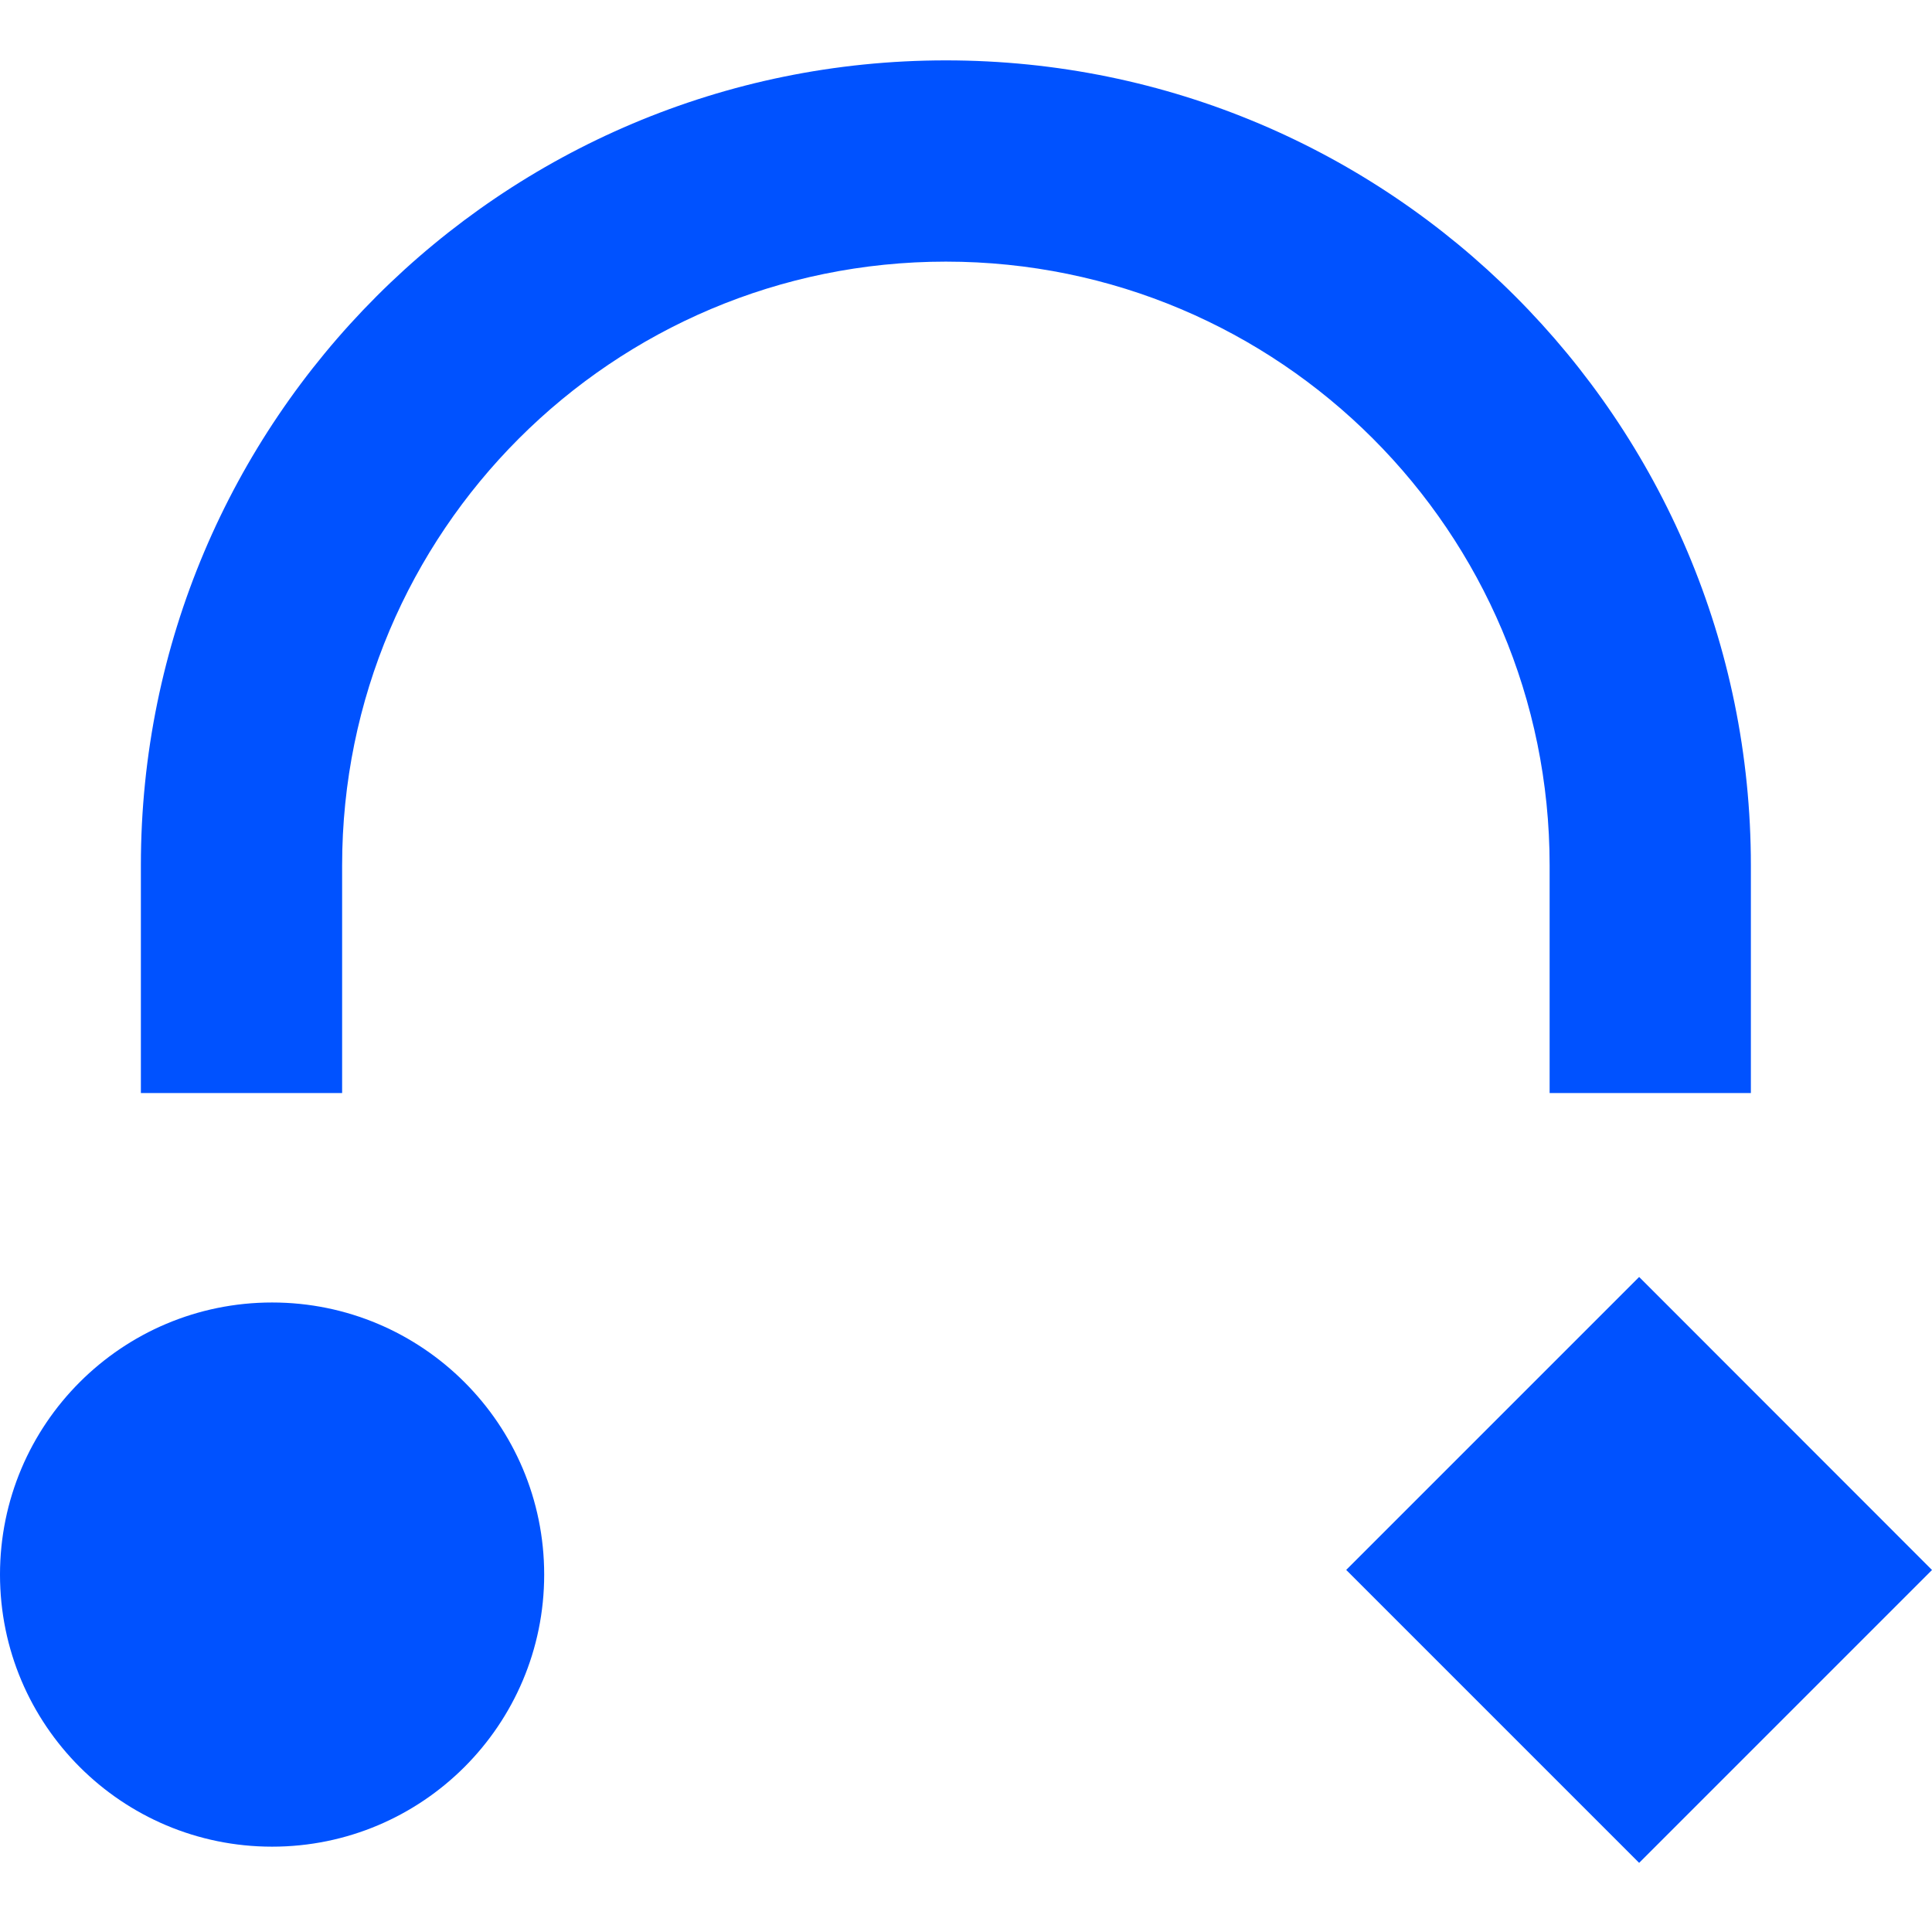
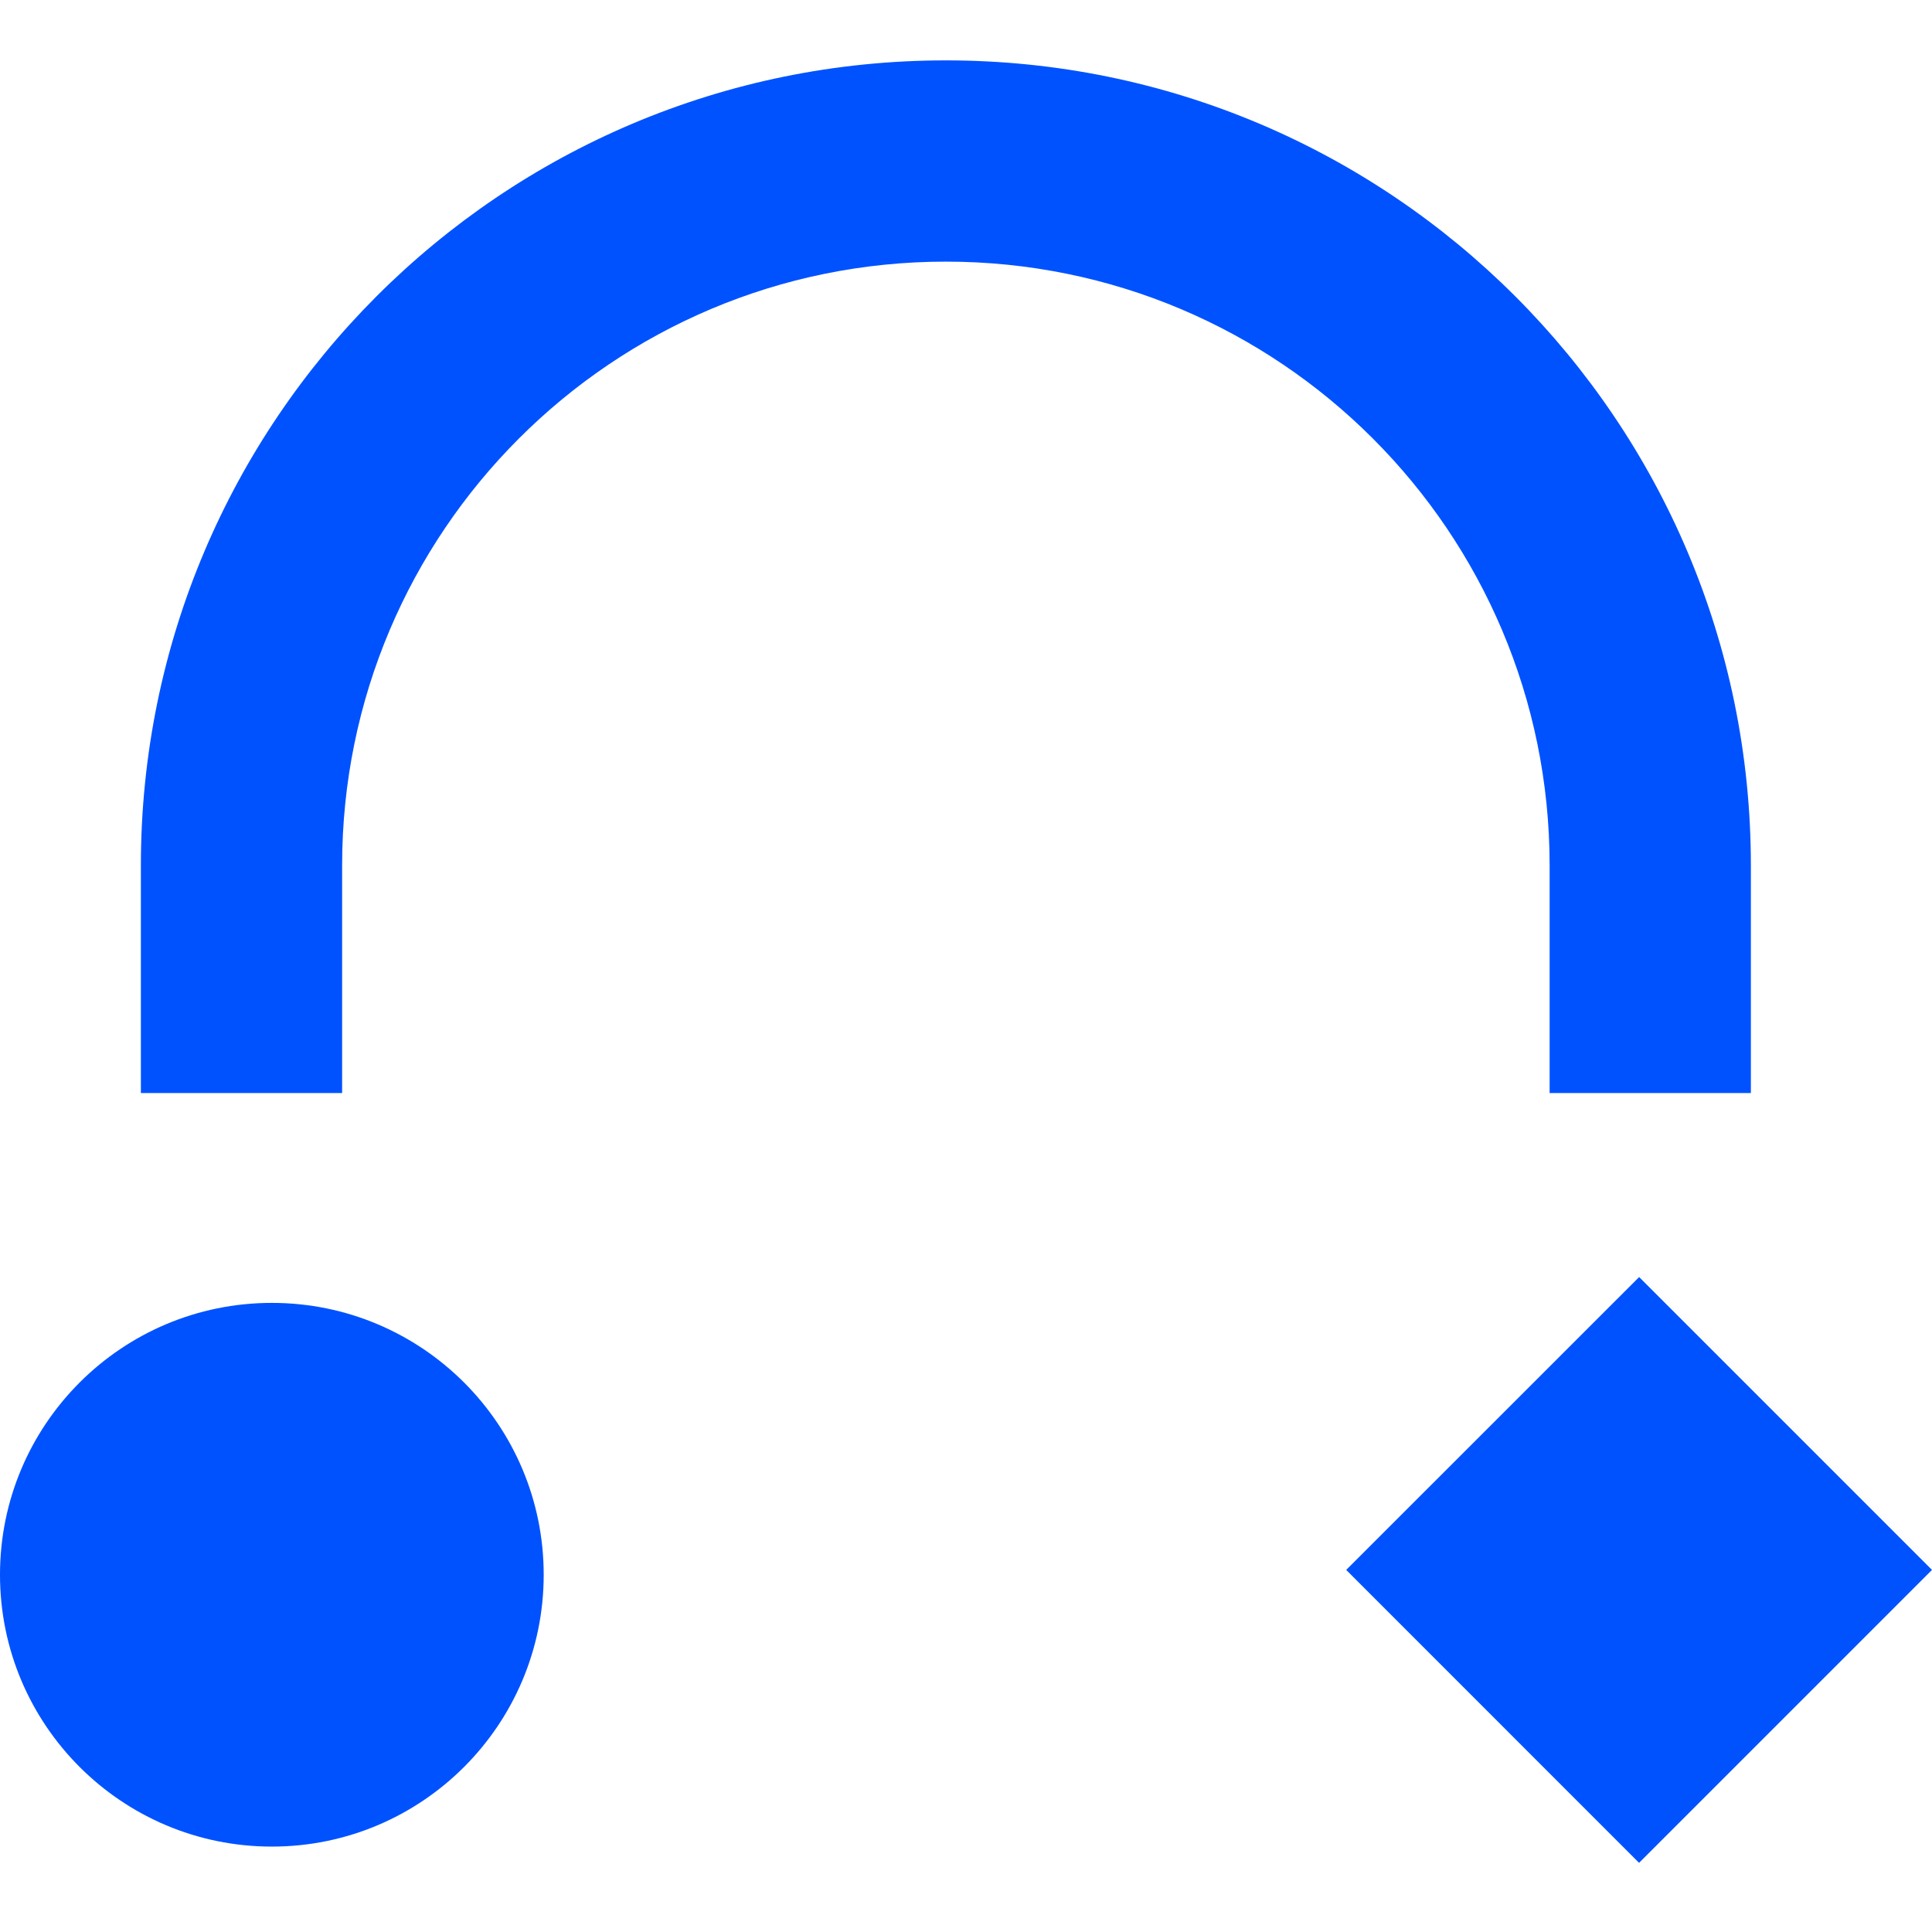
<svg xmlns="http://www.w3.org/2000/svg" fill="none" viewBox="0 0 24 24">
-   <circle cx="3.38" cy="19.56" r="3.38" fill="#0052FF" />
-   <path fill="#0052FF" d="m16.723 19.502 3.639-3.639L24 19.503l-3.638 3.638z" />
+   <path fill="#0052FF" d="M6.754 19.562a3.377 3.377 0 1 1-6.754 0 3.377 3.377 0 0 1 6.754 0Zm9.969-.06 3.639-3.638L24 19.502l-3.639 3.639-3.638-3.639Z" />
  <path fill="#0052FF" fill-rule="evenodd" d="M11.75 3.25a7.5 7.5 0 0 0-7.5 7.5v2.828h-2.5V10.75c0-5.522 4.477-10 10-10s10 4.477 10 10v2.828h-2.5V10.75a7.5 7.5 0 0 0-7.5-7.5Z" clip-rule="evenodd" />
</svg>
